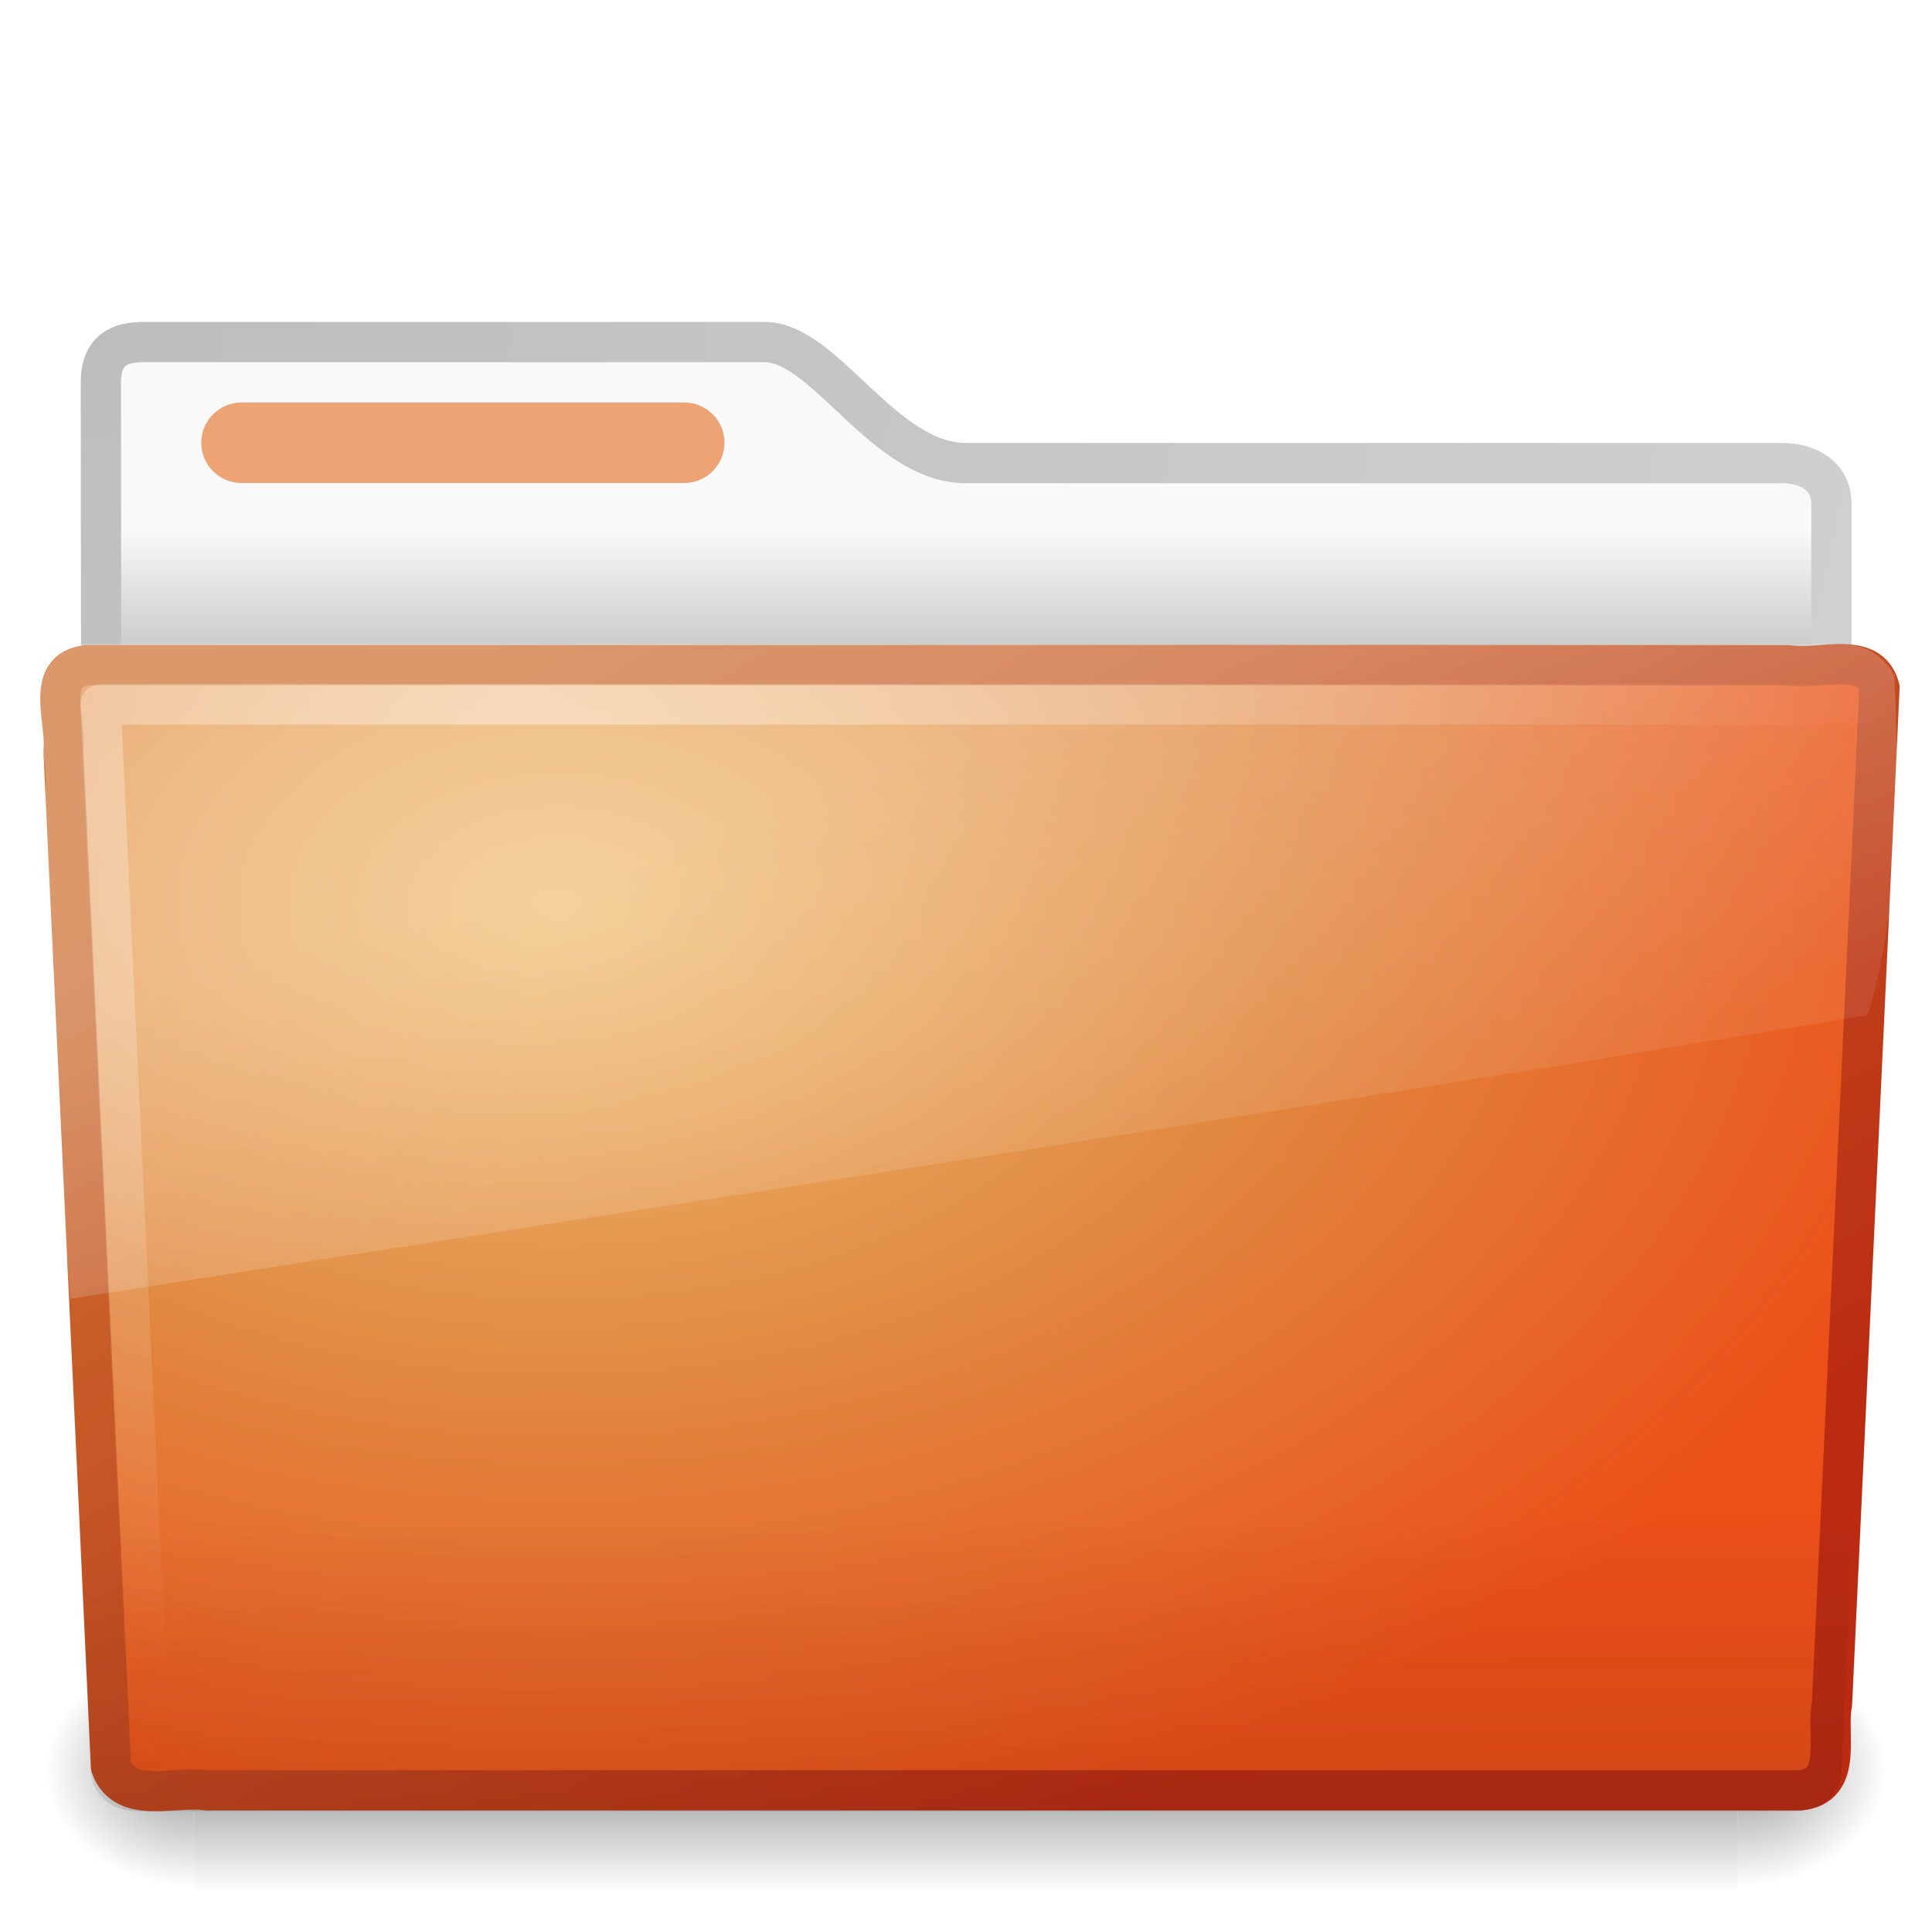
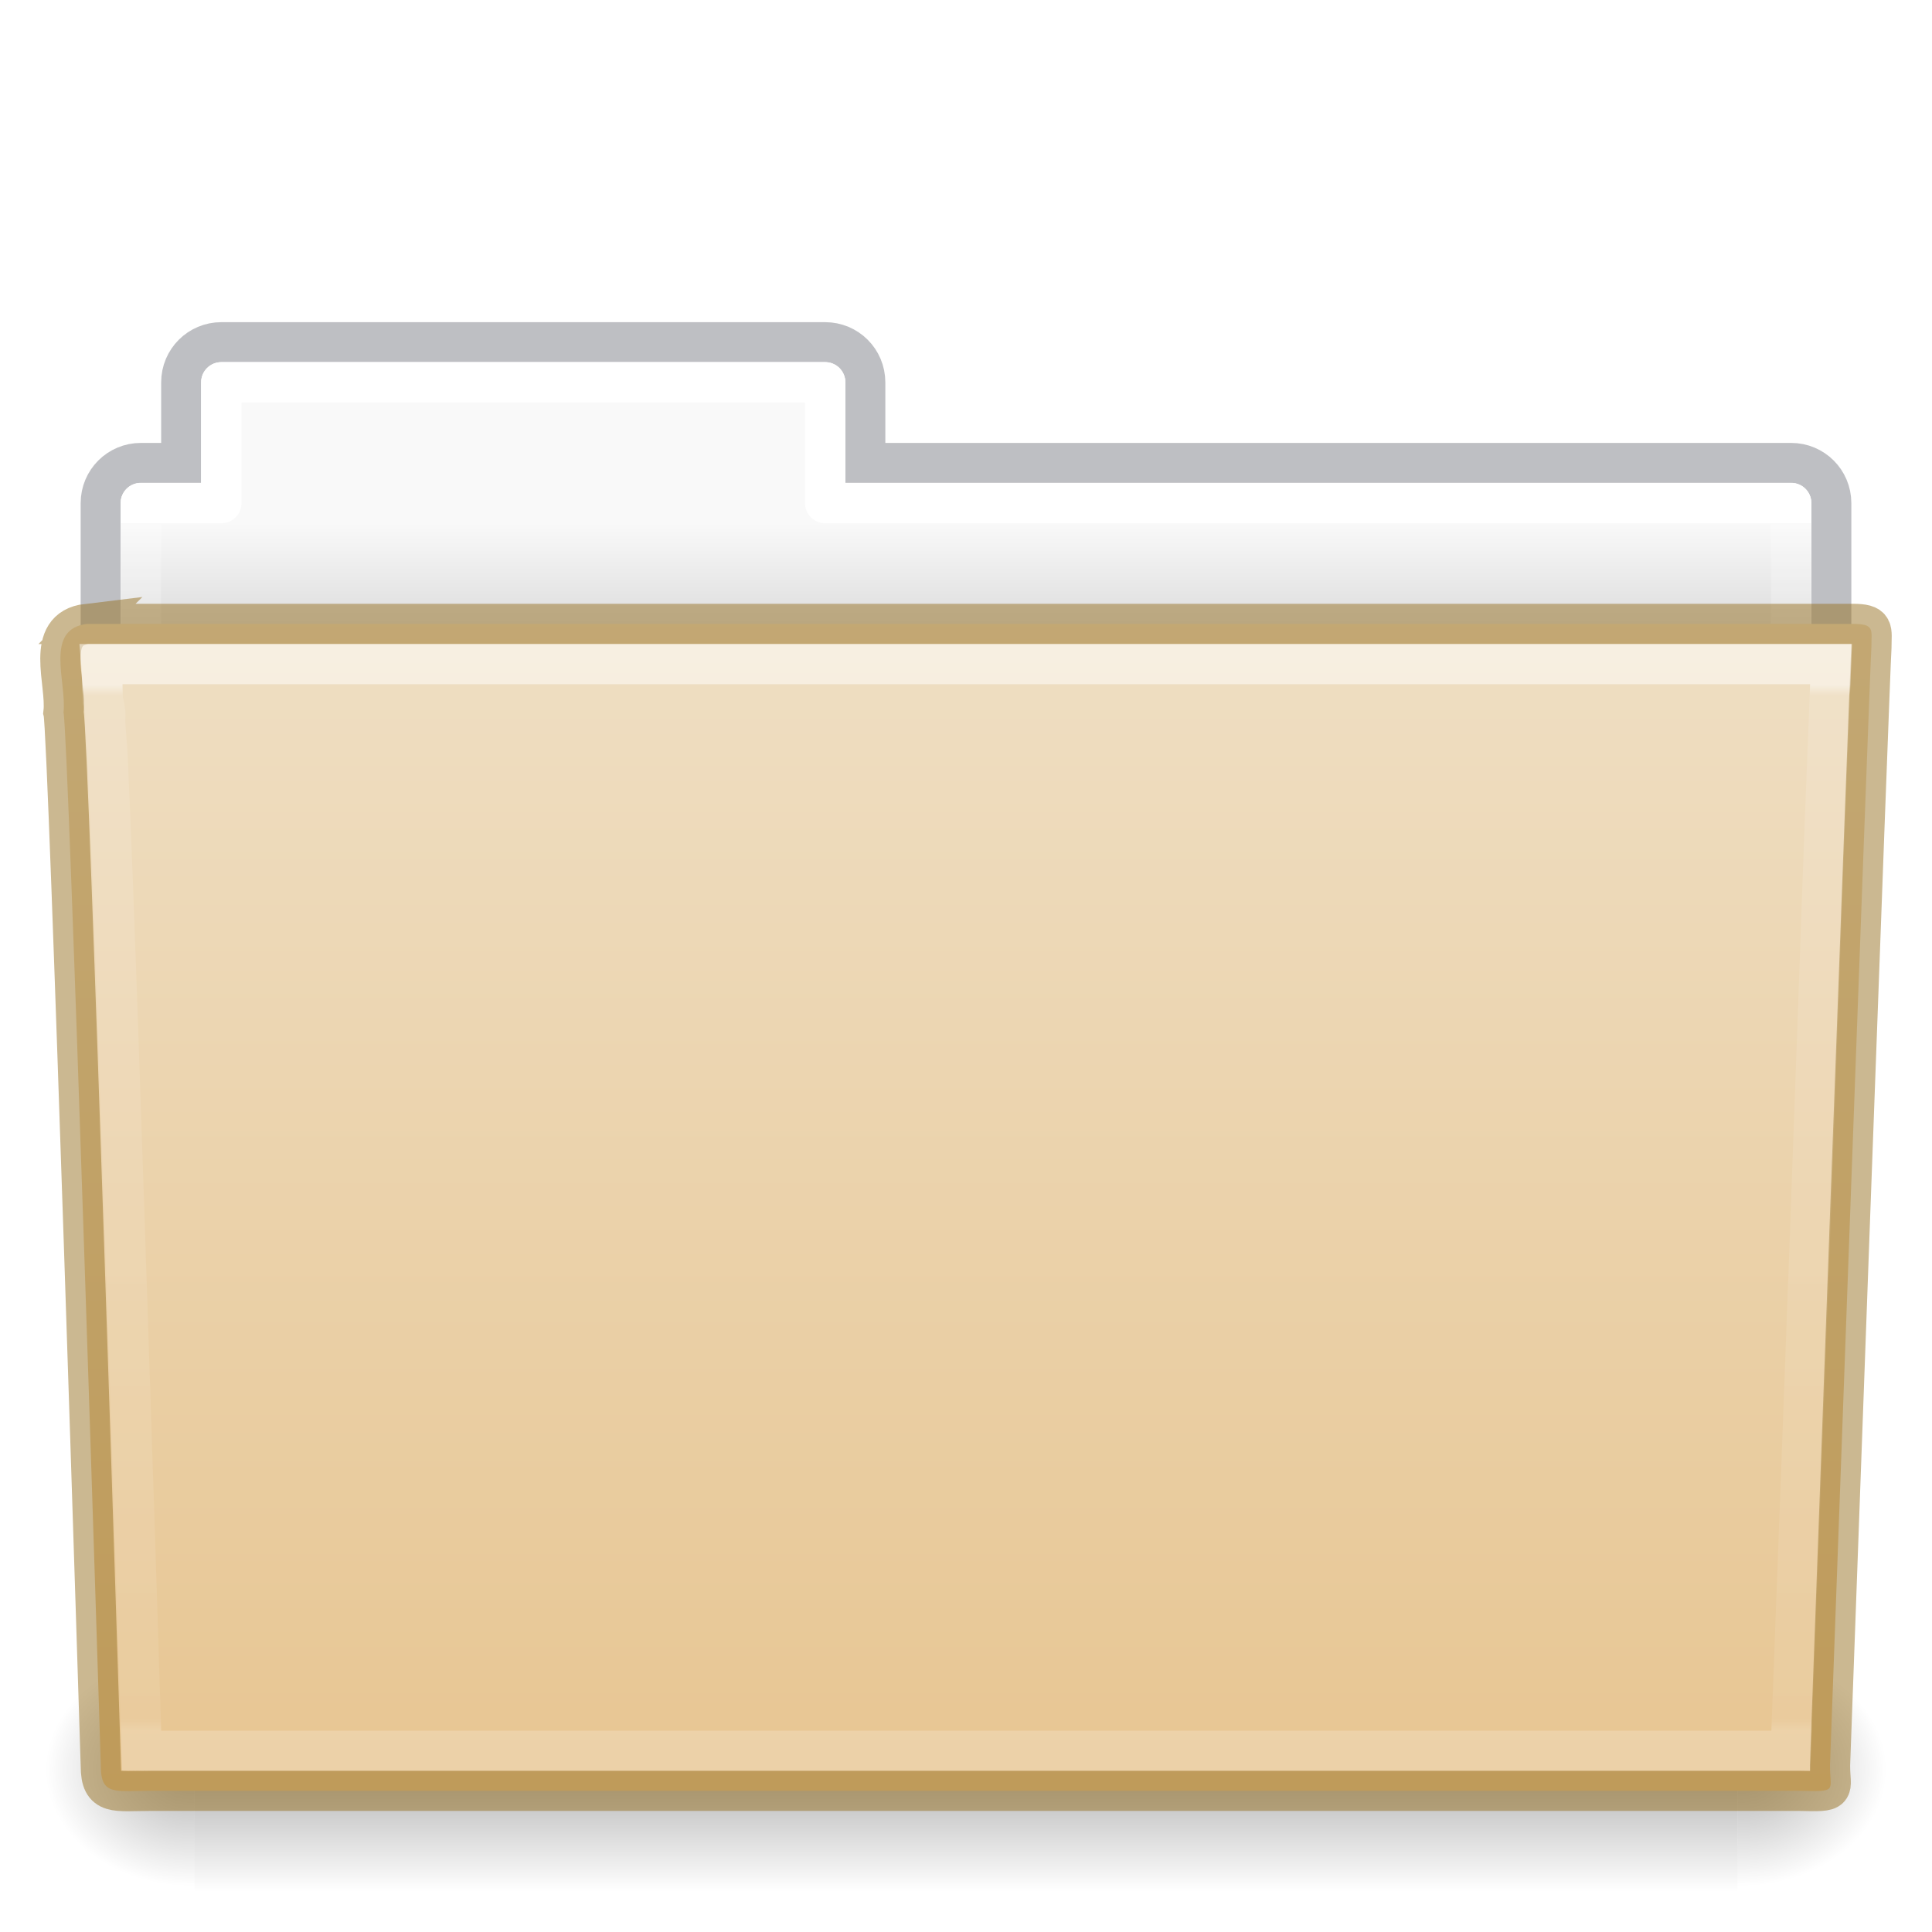
- <svg xmlns="http://www.w3.org/2000/svg" id="svg3396" width="48" height="48" version="1.0">
-   <defs id="defs3398">
-     <radialGradient id="radialGradient2455" cx="3" cy="5.017" r="21" gradientTransform="matrix(-1.2749e-8 1.7143 -2.1593 -1.46e-8 12.809 2.857)" gradientUnits="userSpaceOnUse">
-       <stop id="stop3486" style="stop-color:#bdbdbd" offset="0" />
-       <stop id="stop3488" style="stop-color:#d0d0d0" offset="1" />
-     </radialGradient>
-     <linearGradient id="linearGradient2453" x1="62.989" x2="62.989" y1="13.183" y2="16.19" gradientTransform="translate(-50.941)" gradientUnits="userSpaceOnUse">
-       <stop id="stop6406" style="stop-color:#f9f9f9" offset="0" />
-       <stop id="stop6408" style="stop-color:#c9c9c9" offset="1" />
+ <svg xmlns="http://www.w3.org/2000/svg" xmlns:xlink="http://www.w3.org/1999/xlink" id="svg18157" height="48" width="48" version="1.1">
+   <defs id="defs18159">
+     <linearGradient gradientTransform="matrix(0.8918903,0,0,1.098654,3.142773,3.887208)" gradientUnits="userSpaceOnUse" xlink:href="#linearGradient3454-2-5-0-3" id="linearGradient12489" y2="35.582" x2="42.471" y1="11.953" x1="42.471" />
+     <linearGradient id="linearGradient3454-2-5-0-3">
+       <stop offset="0" style="stop-color:#ffffff;stop-opacity:1" id="stop3456-4-9-38-1" />
+       <stop offset="0.01" style="stop-color:#ffffff;stop-opacity:0.235" id="stop3458-39-80-3-5" />
+       <stop offset="0.99" style="stop-color:#ffffff;stop-opacity:0.157" id="stop3460-7-0-2-4" />
+       <stop offset="1" style="stop-color:#ffffff;stop-opacity:0.392" id="stop3462-0-9-8-7" />
    </linearGradient>
-     <radialGradient id="radialGradient7600-312" cx="605.71" cy="486.65" r="117.14" gradientTransform="matrix(-.03213 0 0 .037059 23.363 25.412)" gradientUnits="userSpaceOnUse">
-       <stop id="stop2681" offset="0" />
-       <stop id="stop2683" style="stop-opacity:0" offset="1" />
-     </radialGradient>
-     <radialGradient id="radialGradient7598-526" cx="605.71" cy="486.65" r="117.14" gradientTransform="matrix(.03213 0 0 .037059 24.637 25.412)" gradientUnits="userSpaceOnUse">
-       <stop id="stop2675" offset="0" />
-       <stop id="stop2677" style="stop-opacity:0" offset="1" />
-     </radialGradient>
-     <linearGradient id="linearGradient7596-975" x1="302.86" x2="302.86" y1="366.65" y2="609.51" gradientTransform="matrix(.08284 0 0 .037059 -5.9408 25.412)" gradientUnits="userSpaceOnUse">
-       <stop id="stop2667" style="stop-opacity:0" offset="0" />
-       <stop id="stop2669" offset=".5" />
-       <stop id="stop2671" style="stop-opacity:0" offset="1" />
+     <radialGradient gradientTransform="matrix(-0.03079083,0,0,0.02470588,23.38975,31.94164)" gradientUnits="userSpaceOnUse" xlink:href="#linearGradient5060-820-91-9-0" id="radialGradient12475" fy="486.648" fx="605.714" r="117.143" cy="486.648" cx="605.714" />
+     <linearGradient id="linearGradient5060-820-91-9-0">
+       <stop offset="0" style="stop-color:#000000;stop-opacity:1" id="stop2681-778-5-1" />
+       <stop offset="1" style="stop-color:#000000;stop-opacity:0" id="stop2683-2-86-2" />
    </linearGradient>
-     <linearGradient id="linearGradient2446" x1="82.453" x2="65.34" y1="45.114" y2="15.944" gradientTransform="translate(-53.765 -.11419)" gradientUnits="userSpaceOnUse">
-       <stop id="stop3624" style="stop-color:#bb2b12" offset="0" />
-       <stop id="stop3626" style="stop-color:#cd7233" offset="1" />
+     <radialGradient gradientTransform="matrix(0.03079083,0,0,0.02470588,24.61025,31.94164)" gradientUnits="userSpaceOnUse" xlink:href="#linearGradient5060-179-37-4-0" id="radialGradient12471" fy="486.648" fx="605.714" r="117.143" cy="486.648" cx="605.714" />
+     <linearGradient id="linearGradient5060-179-37-4-0">
+       <stop offset="0" style="stop-color:#000000;stop-opacity:1" id="stop2675-91-9-2" />
+       <stop offset="1" style="stop-color:#000000;stop-opacity:0" id="stop2677-09-0-9" />
    </linearGradient>
-     <radialGradient id="radialGradient2444" cx="63.969" cy="14.113" r="23.097" gradientTransform="matrix(1.5647 -9.5143e-8 6.1772e-8 1.0159 -86.213 8.1461)" gradientUnits="userSpaceOnUse">
-       <stop id="stop3618" style="stop-color:#f0c178" offset="0" />
-       <stop id="stop3270" style="stop-color:#e18941" offset=".5" />
-       <stop id="stop3620" style="stop-color:#ec4f18" offset="1" />
-     </radialGradient>
-     <linearGradient id="linearGradient2441" x1="22.935" x2="22.809" y1="49.629" y2="36.658" gradientTransform="matrix(1.1447 0 0 .99775 -3.4661 1.0988)" gradientUnits="userSpaceOnUse">
-       <stop id="stop2661" style="stop-color:#0a0a0a;stop-opacity:.498" offset="0" />
-       <stop id="stop2663" style="stop-color:#0a0a0a;stop-opacity:0" offset="1" />
+     <linearGradient gradientTransform="matrix(0.07938856,0,0,0.02470588,-4.693288,31.94164)" gradientUnits="userSpaceOnUse" xlink:href="#linearGradient5048-585-73-1-5" id="linearGradient12467" y2="609.505" x2="302.857" y1="366.648" x1="302.857" />
+     <linearGradient id="linearGradient5048-585-73-1-5">
+       <stop offset="0" style="stop-color:#000000;stop-opacity:0" id="stop2667-99-4-6" />
+       <stop offset="0.5" style="stop-color:#000000;stop-opacity:1" id="stop2669-5-9-4" />
+       <stop offset="1" style="stop-color:#000000;stop-opacity:0" id="stop2671-56-4-2" />
    </linearGradient>
-     <radialGradient id="radialGradient2438" cx="7.265" cy="8.302" r="20.98" gradientTransform="matrix(0 1.208 -1.6272 0 26.372 8.2665)" gradientUnits="userSpaceOnUse">
-       <stop id="stop2693" style="stop-color:#fff;stop-opacity:.4" offset="0" />
-       <stop id="stop2695" style="stop-color:#fff;stop-opacity:0" offset="1" />
-     </radialGradient>
-     <linearGradient id="linearGradient2435" x1="11.566" x2="15.215" y1="22.292" y2="33.955" gradientUnits="userSpaceOnUse">
-       <stop id="stop2687" style="stop-color:#fff;stop-opacity:.275" offset="0" />
-       <stop id="stop2689" style="stop-color:#fff;stop-opacity:.078" offset="1" />
+     <linearGradient gradientTransform="matrix(0.8918903,0,0,1.058028,3.120662,5.3536)" gradientUnits="userSpaceOnUse" xlink:href="#linearGradient4507-0-4-7" id="linearGradient12463" y2="34.143" x2="21.37" y1="7.227" x1="21.37" />
+     <linearGradient id="linearGradient4507-0-4-7">
+       <stop offset="0" style="stop-color:#ffffff;stop-opacity:1" id="stop4509-35-6-1" />
+       <stop offset="0" style="stop-color:#ffffff;stop-opacity:0.235" id="stop4511-46-3-8" />
+       <stop offset="0.99" style="stop-color:#ffffff;stop-opacity:0.157" id="stop4513-15-5-9" />
+       <stop offset="1" style="stop-color:#ffffff;stop-opacity:0.392" id="stop4515-1-1-8" />
    </linearGradient>
+     <linearGradient gradientTransform="translate(-50.9409)" gradientUnits="userSpaceOnUse" xlink:href="#linearGradient4646-7-4-3" id="linearGradient12459" y2="16" x2="62.989" y1="13" x1="62.989" />
+     <linearGradient id="linearGradient4646-7-4-3">
+       <stop offset="0" style="stop-color:#f9f9f9;stop-opacity:1" id="stop4648-8-0-3" />
+       <stop offset="1" style="stop-color:#d8d8d8;stop-opacity:1" id="stop4650-1-7-3" />
+     </linearGradient>
+     <linearGradient id="linearGradient4632-0-6-4-4-4">
+       <stop offset="0" style="stop-color:#efdfc4;stop-opacity:1" id="stop4634-4-4-7-4" />
+       <stop offset="1" style="stop-color:#e7c591;stop-opacity:1" id="stop4636-3-1-5-9" />
+     </linearGradient>
+     <linearGradient y2="113.494" x2="45.429" y1="52.771" x1="45.429" gradientTransform="matrix(0.5041322,0,0,0.4933339,3.097875,-11.03351)" gradientUnits="userSpaceOnUse" id="linearGradient997" xlink:href="#linearGradient4632-0-6-4-4-4" />
  </defs>
-   <g id="layer1">
-     <path id="path3468" d="m3.506 8.5c-0.69 0.008-1 0.342-1 1 0 5.514 0.026 9.74-0.006 14.75 1.435 0 43-3.7 43-5.292v-6.452c0-0.658-0.554-1.008-1.244-1h-20.256c-2.047 0-3.499-3.007-5-3.007h-15.494 2.1e-6z" style="fill:url(#linearGradient2453);stroke-linecap:round;stroke-linejoin:round;stroke:url(#radialGradient2455)" />
-     <g id="g7591" transform="matrix(.95833 0 0 .66667 1 15)" style="opacity:.4">
-       <rect id="rect4173" x="4" y="39" width="40" height="9" style="fill:url(#linearGradient7596-975)" />
-       <path id="path5058" d="m44 39v8.999c1.655 0.017 4-2.016 4-4.5 0-2.484-1.846-4.499-4-4.499z" style="fill:url(#radialGradient7598-526)" />
-       <path id="path5018" d="m4 39v8.999c-1.655 0.017-4-2.016-4-4.5 0-2.484 1.846-4.499 4-4.499z" style="fill:url(#radialGradient7600-312)" />
-     </g>
-     <path id="path3388" d="m2.163 16.525c-1.073 0.124-0.5 1.402-0.585 2.121 0.393 8.47 0.789 16.769 1.179 25.24 0.342 0.966 1.594 0.471 2.388 0.594h39.581c1.089-0.107 0.636-1.408 0.79-2.152 0.393-8.47 0.789-16.769 1.179-25.24-0.251-0.954-1.52-0.424-2.263-0.562h-42.268v0z" style="fill:url(#radialGradient2444);stroke-linecap:round;stroke-linejoin:round;stroke:url(#linearGradient2446)" />
-     <path id="path6127" d="m2.058 16.065 43.896 4.03e-4c0.634 0 1.045 0.445 1.045 0.997l-1.244 26.939c0 0.553-0.511 0.998-1.145 0.998h-41.209c-0.634 0-1.145-0.445-1.145-0.998l-1.244-26.939c0-0.553 0.411-0.998 1.045-0.998z" style="fill:url(#linearGradient2441);opacity:.4" />
-     <path id="path2435" d="m46.5 17.5h-44c0.385 8.177 0.771 16.354 1.156 24.531" style="fill:none;stroke-linecap:round;stroke-linejoin:round;stroke:url(#radialGradient2438)" />
-     <path id="path3455" d="m45.75 16c-14.55 0.073-29.105-0.021-43.656 0-1.807 0.411-0.834 2.467-0.972 3.772 0.222 4.163 0.323 8.345 0.62 12.497 15.001-2.363 29.927-4.607 44.664-7.05 0.781-2.587 0.787-5.671 0.657-8.429-0.229-0.505-0.787-0.801-1.314-0.79z" style="fill:url(#linearGradient2435)" />
-     <rect id="rect3562" x="5" y="10" width="13" height="2" rx="1" ry="1" style="display:block;fill:#eda374" />
-   </g>
+   <path d="m 5.5,8.5 c -0.554,0 -1,0.446 -1,1 V 11.5 h -1 c -0.554,0 -1,0.446 -1,1 v 6 c 0,0.554 0.446,1 1,1 H 44.5 c 0.554,0 1,-0.446 1,-1 v -6 c 0,-0.554 -0.446,-1 -1,-1 h -23 V 9.5 c 0,-0.554 -0.446,-1 -1,-1 z" id="rect4251-0-0-61" style="color:#000000;display:inline;overflow:visible;visibility:visible;opacity:0.5;fill:none;stroke:#7e8087;stroke-width:0.992;stroke-linecap:square;stroke-linejoin:miter;stroke-miterlimit:4;stroke-dasharray:none;stroke-dashoffset:0;stroke-opacity:1;marker:none;enable-background:accumulate;font-variant-east_asian:normal;vector-effect:none;fill-opacity:1" />
+   <path d="m 5.5,9 c -0.277,0 -0.5,0.223 -0.5,0.5 V 12 h -1.5 c -0.277,0 -0.5,0.223 -0.5,0.5 v 6 c 0,0.277 0.223,0.5 0.5,0.5 H 44.5 c 0.277,0 0.5,-0.223 0.5,-0.5 v -6 c 0,-0.277 -0.223,-0.5 -0.5,-0.5 h -23.5 V 9.5 c 0,-0.277 -0.223,-0.5 -0.5,-0.5 z" id="rect4251-3-2" style="color:#000000;display:inline;overflow:visible;visibility:visible;fill:url(#linearGradient12459);fill-opacity:1;fill-rule:nonzero;stroke:none;stroke-width:1;marker:none;enable-background:accumulate" />
+   <path d="M 5.5,9.5 V 12.5 h -2 v 7 H 44.5 v -7 h -24 V 9.5 Z" id="rect4251-9-21-7" style="color:#000000;display:inline;overflow:visible;visibility:visible;fill:none;stroke:url(#linearGradient12463);stroke-width:1;stroke-linecap:round;stroke-linejoin:round;stroke-miterlimit:4;stroke-dasharray:none;stroke-dashoffset:0;stroke-opacity:1;marker:none;enable-background:accumulate" />
+   <rect width="38.333" height="6" x="4.833" y="41" id="rect4173-8-8" style="display:inline;overflow:visible;visibility:visible;opacity:0.3;fill:url(#linearGradient12467);fill-opacity:1;fill-rule:nonzero;stroke:none;stroke-width:1;marker:none" />
+   <path d="m 43.167,41 c 0,0 0,6 0,6 1.586,0.011 3.833,-1.344 3.833,-3 0,-1.656 -1.769,-2.999 -3.833,-2.999 z" id="path5058-9-0" style="display:inline;overflow:visible;visibility:visible;opacity:0.3;fill:url(#radialGradient12471);fill-opacity:1;fill-rule:nonzero;stroke:none;stroke-width:1;marker:none" />
+   <path d="m 4.833,41 c 0,0 0,6 0,6 -1.586,0.011 -3.833,-1.344 -3.833,-3 0,-1.656 1.769,-2.999 3.833,-2.999 z" id="path5018-6-6" style="display:inline;overflow:visible;visibility:visible;opacity:0.3;fill:url(#radialGradient12475);fill-opacity:1;fill-rule:nonzero;stroke:none;stroke-width:1;marker:none" />
+   <path d="m 2.163,15.5 c -1.072,0.128 -0.5,1.454 -0.585,2.2 0.124,0.482 0.927,26.176 0.927,26.176 0,0.741 0.352,0.616 1.243,0.616 13.189,0 27.773,0 40.961,0 0.96,0.023 0.757,0.012 0.757,-0.627 0,0 0.993,-27.354 1.028,-27.781 0,-0.449 0.09,-0.583 -0.473,-0.583 -14.084,0 -29.775,0 -43.859,0 z" id="path3388-7-1" style="fill:url(#linearGradient997);fill-opacity:1;stroke:#987124;font-variant-east_asian:normal;opacity:1;vector-effect:none;stroke-width:1;stroke-linecap:butt;stroke-linejoin:miter;stroke-miterlimit:4;stroke-dasharray:none;stroke-dashoffset:0;stroke-opacity:0.498;marker:none" />
+   <path d="m 2.522,16.5 c 0.017,0.183 0.022,0.538 0.031,0.909 0.023,0.09 0.026,0.062 0.031,0.097 0.011,0.069 0.027,0.144 0.031,0.195 0.006,0.078 -0.007,0.18 0,0.292 0.013,0.225 0.045,0.53 0.062,0.909 0.034,0.756 0.078,1.774 0.125,3.018 0.094,2.487 0.203,5.769 0.312,9.021 0.212,6.309 0.395,12.188 0.406,12.558 0.123,0.004 0.071,0 0.25,0 H 44.491 c 0.012,-0.341 0.253,-6.673 0.5,-13.402 0.127,-3.454 0.245,-6.942 0.344,-9.573 0.049,-1.315 0.094,-2.421 0.125,-3.213 0.013,-0.341 0.022,-0.595 0.031,-0.811 z" id="path4587-3-5" style="color:#000000;display:inline;overflow:visible;visibility:visible;opacity:0.5;fill:none;stroke:url(#linearGradient12489);stroke-width:1;stroke-linecap:round;stroke-linejoin:miter;stroke-miterlimit:4;stroke-dasharray:none;stroke-dashoffset:0;stroke-opacity:1;marker:none;enable-background:accumulate" />
</svg>
